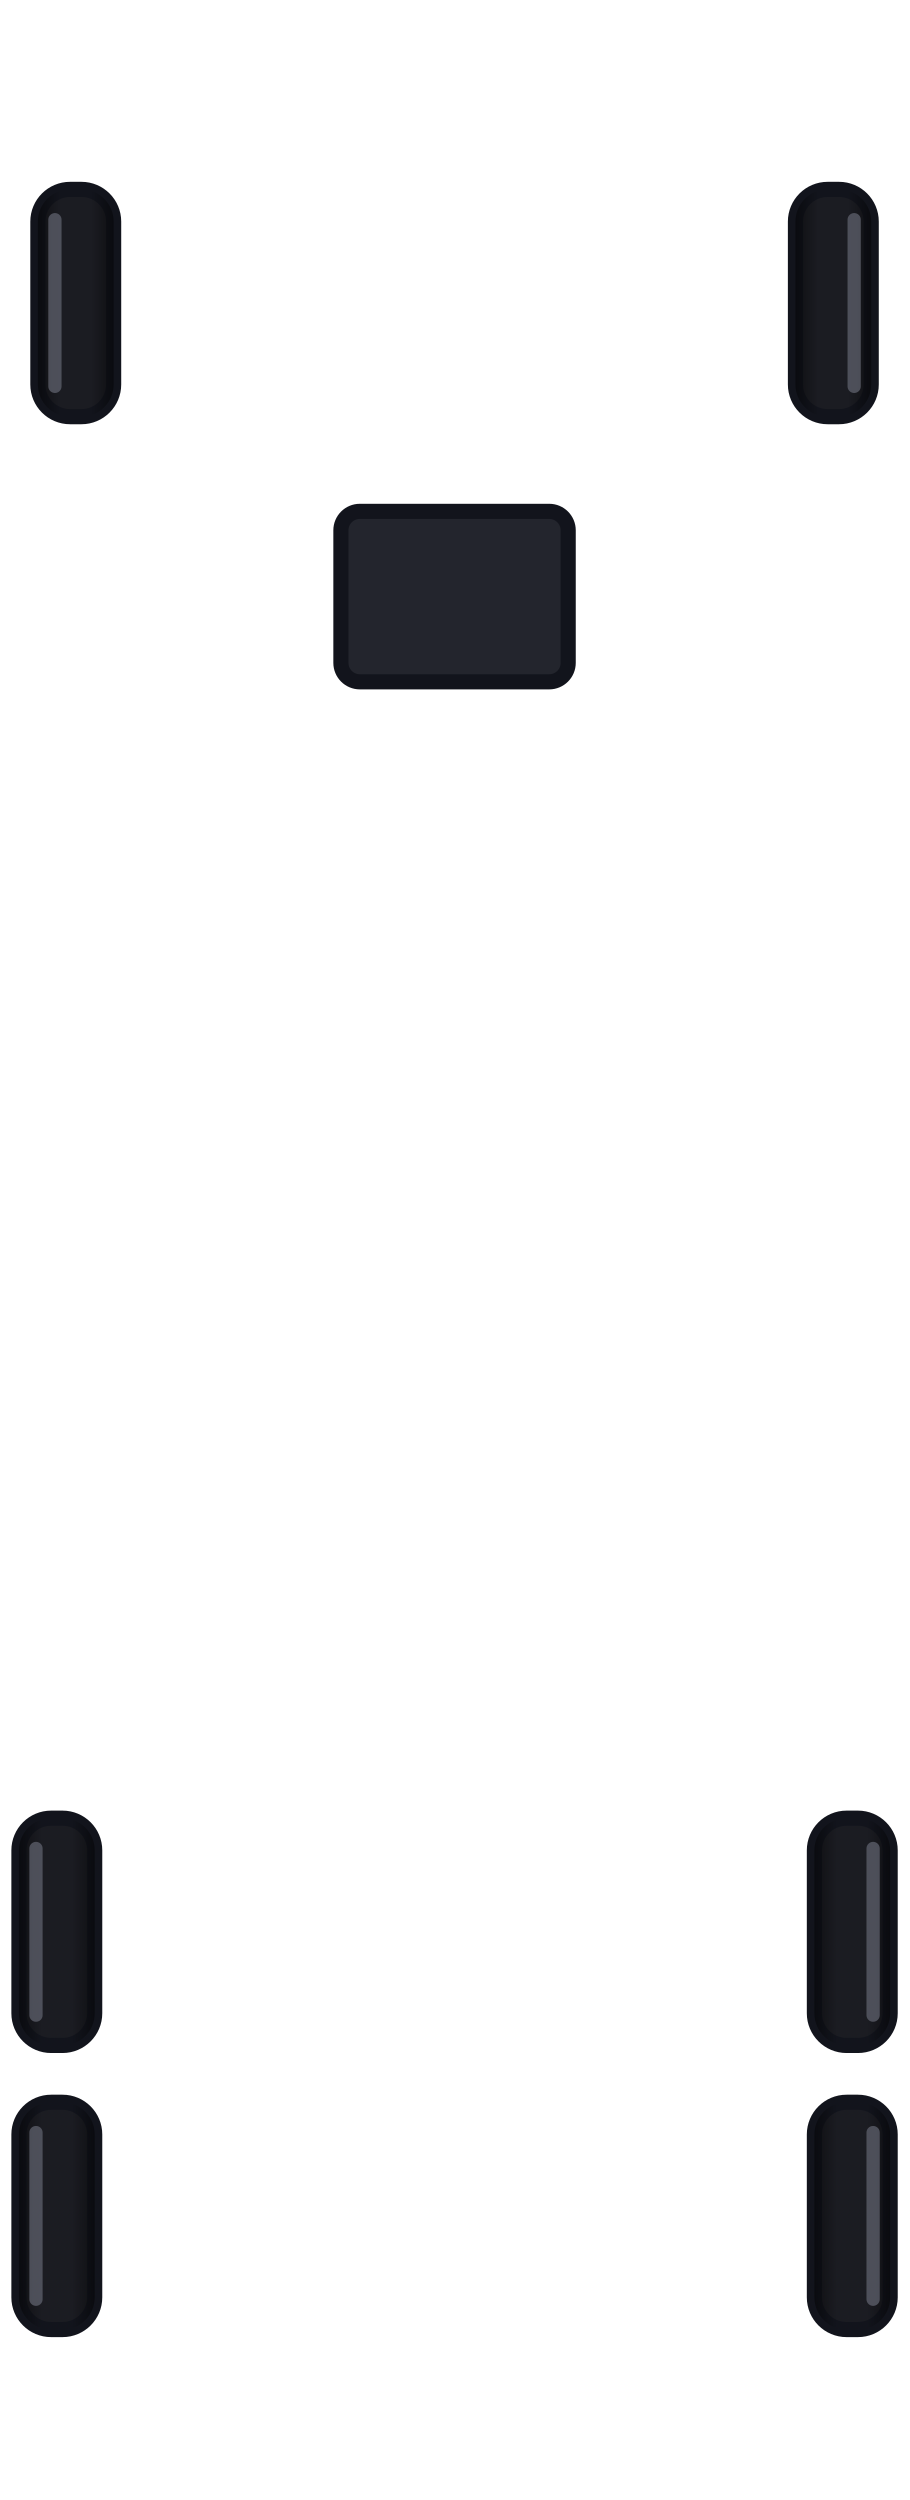
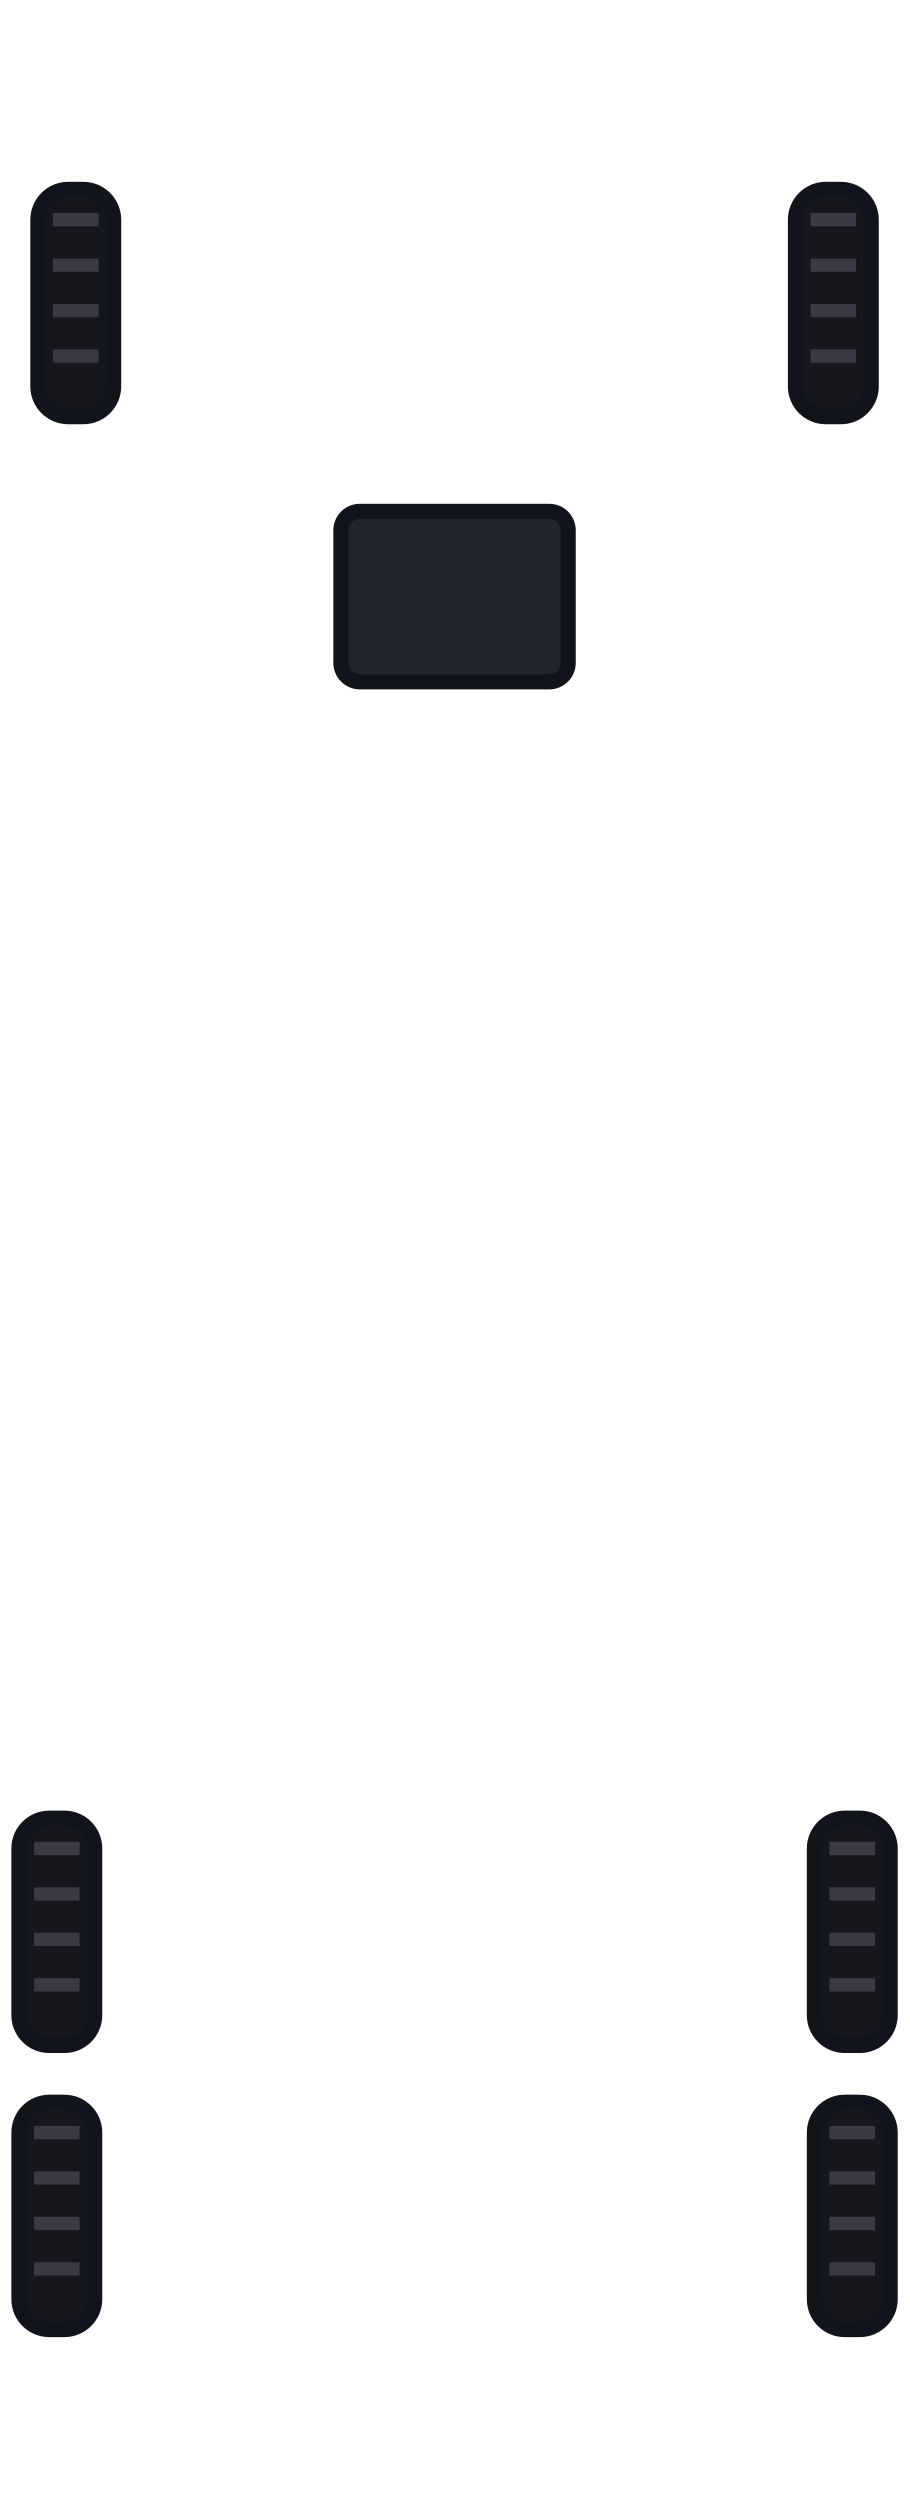
<svg xmlns="http://www.w3.org/2000/svg" width="192" height="528" viewBox="-24 -66 48 132">
  <defs>
-     <linearGradient id="g1" x1="0" y1="0" x2="1" y2="0">
-       <stop offset="0" stop-color="#000" stop-opacity="0.45" />
-       <stop offset="0.3" stop-color="#000" stop-opacity="0" />
-       <stop offset="0.7" stop-color="#000" stop-opacity="0" />
-       <stop offset="1" stop-color="#000" stop-opacity="0.45" />
-     </linearGradient>
-     <clipPath id="c2">
+     <clipPath id="c1">
      <path d="M12,-62.6 C16.83,-62.43 15.8,-62.37 17,-61.6 C18.2,-60.83 18.8,-61.6 19.2,-58 C19.6,-54.4 19.6,-43.73 19.4,-40 C19.2,-36.27 18.9,-36.43 18,-35.6 C17.1,-34.77 19.33,-35.1 14,-35 C8.67,-34.9 -8.67,-34.9 -14,-35 C-19.33,-35.1 -17.1,-34.77 -18,-35.6 C-18.9,-36.43 -19.2,-36.27 -19.4,-40 C-19.6,-43.73 -19.6,-54.4 -19.2,-58 C-18.8,-61.6 -18.2,-60.83 -17,-61.6 C-15.8,-62.37 -16.83,-62.43 -12,-62.6 C-7.17,-62.77 7.17,-62.77 12,-62.6 Z" />
    </clipPath>
-     <linearGradient id="g3" x1="0" y1="0" x2="1" y2="0">
+     <linearGradient id="g2" x1="0" y1="0" x2="1" y2="0">
      <stop offset="0" stop-color="#000" stop-opacity="0.5" />
      <stop offset="0.16" stop-color="#000" stop-opacity="0.17" />
      <stop offset="0.34" stop-color="#000" stop-opacity="0" />
      <stop offset="0.7" stop-color="#000" stop-opacity="0.04" />
      <stop offset="0.86" stop-color="#000" stop-opacity="0.2" />
      <stop offset="1" stop-color="#000" stop-opacity="0.53" />
    </linearGradient>
-     <linearGradient id="g4" x1="0" y1="0" x2="0" y2="1">
-       <stop offset="0" stop-color="#fff" stop-opacity="0.2" />
-       <stop offset="0.22" stop-color="#fff" stop-opacity="0" />
+     <linearGradient id="v3" x1="0" y1="0" x2="0" y2="1">
+       <stop offset="0" stop-color="#fff" stop-opacity="0.18" />
+       <stop offset="0.25" stop-color="#fff" stop-opacity="0" />
      <stop offset="0.8" stop-color="#000" stop-opacity="0" />
-       <stop offset="1" stop-color="#000" stop-opacity="0.25" />
+       <stop offset="1" stop-color="#000" stop-opacity="0.22" />
    </linearGradient>
-     <radialGradient id="g5" cx="0.4" cy="0.4" r="0.7">
-       <stop offset="0" stop-color="#fffbe8" stop-opacity="1" />
-       <stop offset="0.55" stop-color="#ffe680" stop-opacity="1" />
-       <stop offset="1" stop-color="#ffd93a" stop-opacity="1" />
-     </radialGradient>
-     <radialGradient id="g6" cx="0.4" cy="0.4" r="0.7">
-       <stop offset="0" stop-color="#fffbe8" stop-opacity="1" />
-       <stop offset="0.55" stop-color="#ffe680" stop-opacity="1" />
-       <stop offset="1" stop-color="#ffd93a" stop-opacity="1" />
-     </radialGradient>
-     <linearGradient id="g7" x1="0" y1="0" x2="0.35" y2="1">
-       <stop offset="0" stop-color="#d2f6ff" stop-opacity="1" />
-       <stop offset="1" stop-color="#4fb8e4" stop-opacity="1" />
+     <linearGradient id="w4" x1="0" y1="0" x2="0.35" y2="1">
+       <stop offset="0" stop-color="#c9f3ff" />
+       <stop offset="1" stop-color="#5cc4ea" />
    </linearGradient>
-     <clipPath id="c8">
-       <path d="M13.4,-57 Q16,-57 16.3,-54.5 L16.3,-54.5 Q16.6,-52 16.3,-50.75 L16.3,-50.75 Q16,-49.5 13.41,-49.31 L11.59,-49.19 Q9,-49 6.4,-49 L-6.4,-49 Q-9,-49 -11.59,-49.19 L-13.41,-49.31 Q-16,-49.5 -16.3,-50.75 L-16.3,-50.75 Q-16.6,-52 -16.3,-54.5 L-16.3,-54.5 Q-16,-57 -13.4,-57 Z" />
+     <clipPath id="c5">
+       <path d="M13.8,-57 Q16,-57 16.26,-54.82 L16.34,-54.18 Q16.6,-52 16.3,-50.75 L16.3,-50.75 Q16,-49.5 13.81,-49.34 L11.19,-49.16 Q9,-49 6.8,-49 L-6.8,-49 Q-9,-49 -11.19,-49.16 L-13.81,-49.34 Q-16,-49.5 -16.3,-50.75 L-16.3,-50.75 Q-16.6,-52 -16.34,-54.18 L-16.26,-54.82 Q-16,-57 -13.8,-57 Z" />
    </clipPath>
-     <clipPath id="c9">
-       <path d="M12.2,-48.4 Q14.6,-48.4 15,-46.2 L15,-46.2 Q15.4,-44 15.02,-41.63 L14.98,-41.37 Q14.6,-39 12.2,-39 L-12.2,-39 Q-14.6,-39 -14.98,-41.37 L-15.02,-41.63 Q-15.4,-44 -15,-46.2 L-15,-46.2 Q-14.6,-48.4 -12.2,-48.4 Z" />
-     </clipPath>
-     <clipPath id="c10">
+     <clipPath id="c6">
      <path d="M19.5,-32.4 C26.28,-32.17 20.92,-46.4 21.2,-31 C21.48,-15.6 21.43,44.43 21.2,60 C20.97,75.57 26.63,62 19.8,62.4 C12.97,62.8 -12.97,62.8 -19.8,62.4 C-26.63,62 -20.97,75.57 -21.2,60 C-21.43,44.43 -21.48,-15.6 -21.2,-31 C-20.92,-46.4 -26.28,-32.17 -19.5,-32.4 C-12.72,-32.63 12.72,-32.63 19.5,-32.4 Z" />
    </clipPath>
-     <linearGradient id="g11" x1="0" y1="0" x2="1" y2="0">
+     <linearGradient id="g7" x1="0" y1="0" x2="1" y2="0">
      <stop offset="0" stop-color="#000" stop-opacity="0.35" />
      <stop offset="0.15" stop-color="#000" stop-opacity="0.08" />
      <stop offset="0.5" stop-color="#000" stop-opacity="0" />
      <stop offset="0.85" stop-color="#000" stop-opacity="0.12" />
      <stop offset="1" stop-color="#000" stop-opacity="0.4" />
    </linearGradient>
-     <linearGradient id="g12" x1="0" y1="0" x2="0" y2="1">
-       <stop offset="0" stop-color="#ff7a6a" stop-opacity="1" />
-       <stop offset="0.5" stop-color="#e8141c" stop-opacity="1" />
-       <stop offset="1" stop-color="#9a0a10" stop-opacity="1" />
-     </linearGradient>
-     <linearGradient id="g13" x1="0" y1="0" x2="0" y2="1">
-       <stop offset="0" stop-color="#ff7a6a" stop-opacity="1" />
-       <stop offset="0.5" stop-color="#e8141c" stop-opacity="1" />
-       <stop offset="1" stop-color="#9a0a10" stop-opacity="1" />
-     </linearGradient>
  </defs>
-   <rect x="-22" y="-56" width="4" height="12" rx="1.7" fill="#1b1c22" stroke="#12141c" stroke-width="0.8" />
-   <rect x="-22" y="-56" width="4" height="12" rx="1.7" fill="url(#g1)" />
-   <path d="M-21.1,-54.4 L-21.1,-45.6" stroke="#5a5d68" stroke-opacity="0.8" stroke-width="0.7" stroke-linecap="round" />
-   <rect x="18" y="-56" width="4" height="12" rx="1.7" fill="#1b1c22" stroke="#12141c" stroke-width="0.8" />
-   <rect x="18" y="-56" width="4" height="12" rx="1.7" fill="url(#g1)" />
-   <path d="M21.1,-54.4 L21.1,-45.6" stroke="#5a5d68" stroke-opacity="0.8" stroke-width="0.7" stroke-linecap="round" />
-   <rect x="-23" y="30" width="4" height="12" rx="1.7" fill="#1b1c22" stroke="#12141c" stroke-width="0.8" />
-   <rect x="-23" y="30" width="4" height="12" rx="1.7" fill="url(#g1)" />
-   <path d="M-22.1,31.6 L-22.1,40.4" stroke="#5a5d68" stroke-opacity="0.8" stroke-width="0.7" stroke-linecap="round" />
-   <rect x="19" y="30" width="4" height="12" rx="1.7" fill="#1b1c22" stroke="#12141c" stroke-width="0.8" />
-   <rect x="19" y="30" width="4" height="12" rx="1.7" fill="url(#g1)" />
-   <path d="M22.1,31.6 L22.1,40.4" stroke="#5a5d68" stroke-opacity="0.8" stroke-width="0.7" stroke-linecap="round" />
-   <rect x="-23" y="45" width="4" height="12" rx="1.7" fill="#1b1c22" stroke="#12141c" stroke-width="0.8" />
-   <rect x="-23" y="45" width="4" height="12" rx="1.7" fill="url(#g1)" />
-   <path d="M-22.1,46.6 L-22.1,55.4" stroke="#5a5d68" stroke-opacity="0.8" stroke-width="0.7" stroke-linecap="round" />
-   <rect x="19" y="45" width="4" height="12" rx="1.7" fill="#1b1c22" stroke="#12141c" stroke-width="0.8" />
-   <rect x="19" y="45" width="4" height="12" rx="1.7" fill="url(#g1)" />
-   <path d="M22.1,46.6 L22.1,55.4" stroke="#5a5d68" stroke-opacity="0.8" stroke-width="0.7" stroke-linecap="round" />
+   <rect x="-22" y="-56" width="4" height="12" rx="1.6" fill="#16171c" stroke="#12141c" stroke-width="0.8" />
+   <path d="M-21.2,-54.4 H-18.8" stroke="#3a3b42" stroke-width="0.7" />
+   <path d="M-21.2,-52 H-18.8" stroke="#3a3b42" stroke-width="0.7" />
+   <path d="M-21.2,-49.6 H-18.8" stroke="#3a3b42" stroke-width="0.7" />
+   <path d="M-21.2,-47.2 H-18.8" stroke="#3a3b42" stroke-width="0.7" />
+   <rect x="18" y="-56" width="4" height="12" rx="1.6" fill="#16171c" stroke="#12141c" stroke-width="0.8" />
+   <path d="M18.8,-54.4 H21.2" stroke="#3a3b42" stroke-width="0.7" />
+   <path d="M18.8,-52 H21.2" stroke="#3a3b42" stroke-width="0.7" />
+   <path d="M18.8,-49.6 H21.2" stroke="#3a3b42" stroke-width="0.7" />
+   <path d="M18.8,-47.2 H21.2" stroke="#3a3b42" stroke-width="0.7" />
+   <rect x="-23" y="30" width="4" height="12" rx="1.6" fill="#16171c" stroke="#12141c" stroke-width="0.8" />
+   <path d="M-22.2,31.6 H-19.8" stroke="#3a3b42" stroke-width="0.7" />
+   <path d="M-22.2,34 H-19.8" stroke="#3a3b42" stroke-width="0.7" />
+   <path d="M-22.2,36.4 H-19.8" stroke="#3a3b42" stroke-width="0.7" />
+   <path d="M-22.2,38.8 H-19.8" stroke="#3a3b42" stroke-width="0.7" />
+   <rect x="19" y="30" width="4" height="12" rx="1.6" fill="#16171c" stroke="#12141c" stroke-width="0.8" />
+   <path d="M19.8,31.6 H22.2" stroke="#3a3b42" stroke-width="0.7" />
+   <path d="M19.8,34 H22.2" stroke="#3a3b42" stroke-width="0.7" />
+   <path d="M19.8,36.4 H22.2" stroke="#3a3b42" stroke-width="0.7" />
+   <path d="M19.8,38.8 H22.2" stroke="#3a3b42" stroke-width="0.7" />
+   <rect x="-23" y="45" width="4" height="12" rx="1.6" fill="#16171c" stroke="#12141c" stroke-width="0.8" />
+   <path d="M-22.2,46.6 H-19.8" stroke="#3a3b42" stroke-width="0.7" />
+   <path d="M-22.2,49 H-19.8" stroke="#3a3b42" stroke-width="0.7" />
+   <path d="M-22.2,51.4 H-19.8" stroke="#3a3b42" stroke-width="0.7" />
+   <path d="M-22.2,53.8 H-19.8" stroke="#3a3b42" stroke-width="0.7" />
+   <rect x="19" y="45" width="4" height="12" rx="1.6" fill="#16171c" stroke="#12141c" stroke-width="0.8" />
+   <path d="M19.8,46.6 H22.2" stroke="#3a3b42" stroke-width="0.7" />
+   <path d="M19.8,49 H22.2" stroke="#3a3b42" stroke-width="0.7" />
+   <path d="M19.8,51.4 H22.2" stroke="#3a3b42" stroke-width="0.7" />
+   <path d="M19.8,53.8 H22.2" stroke="#3a3b42" stroke-width="0.7" />
  <rect x="-6" y="-39" width="12" height="9" rx="1" fill="#23252d" stroke="#12141c" stroke-width="0.8" />
</svg>
